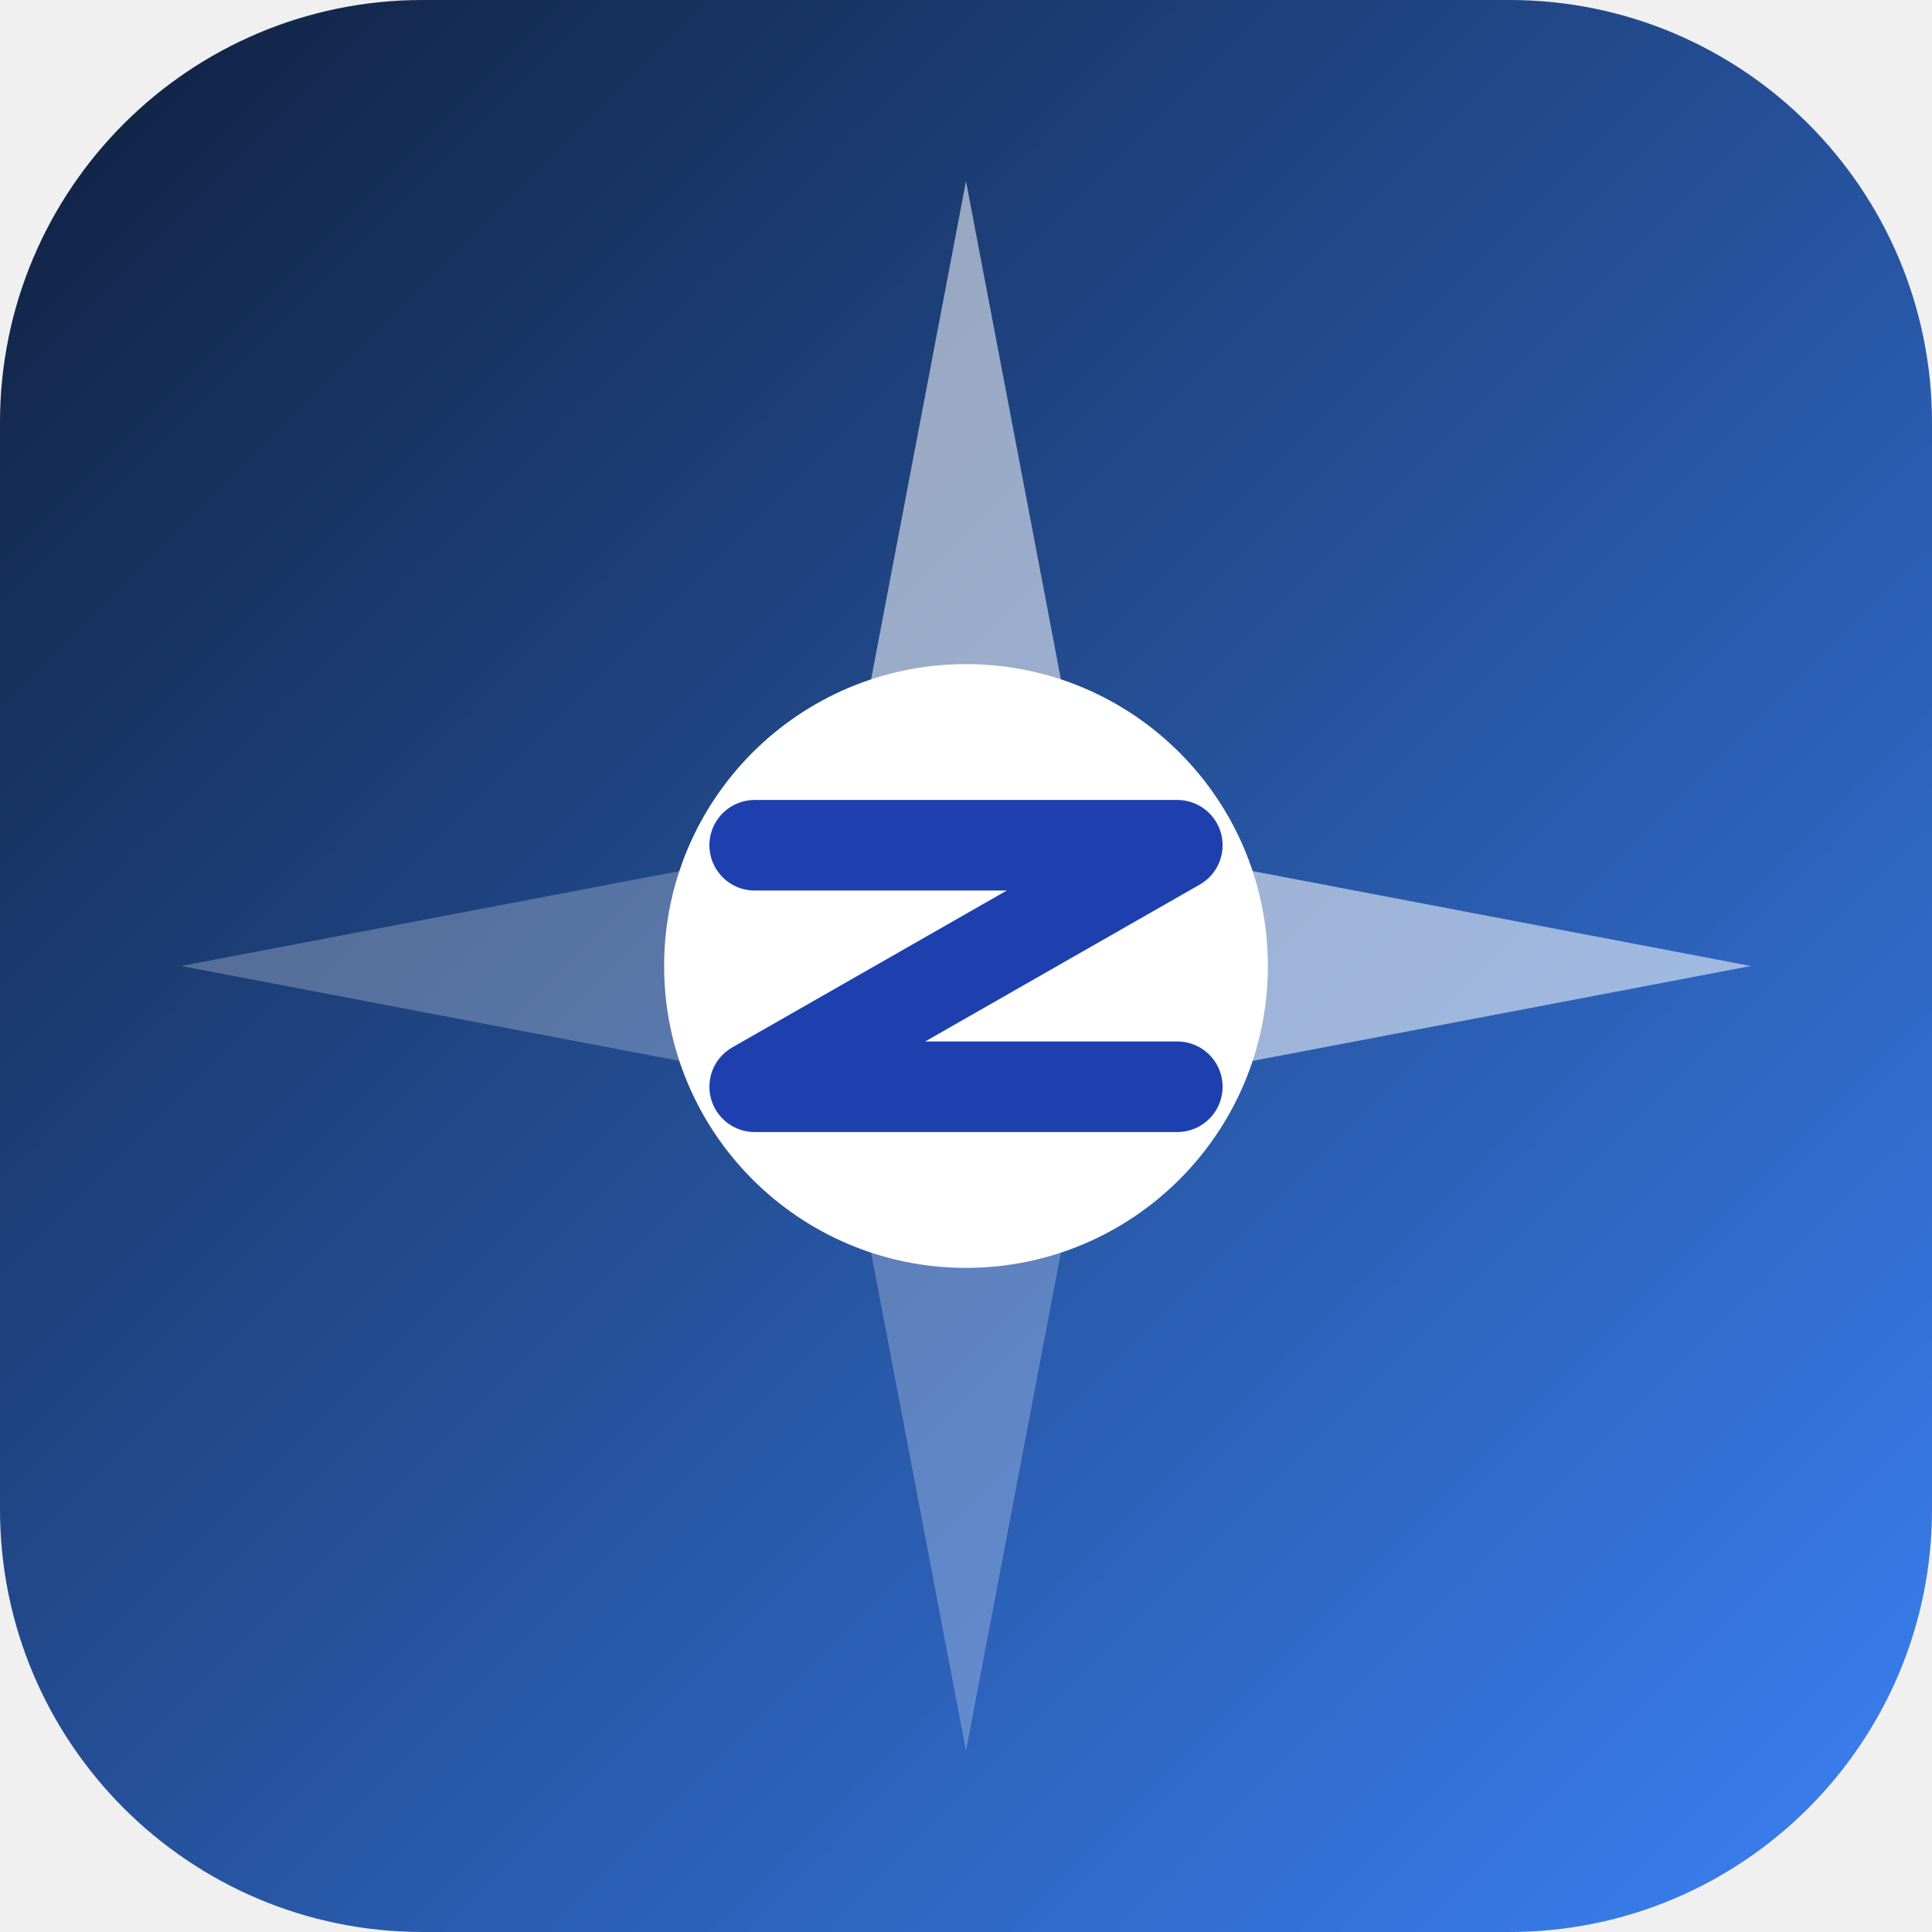
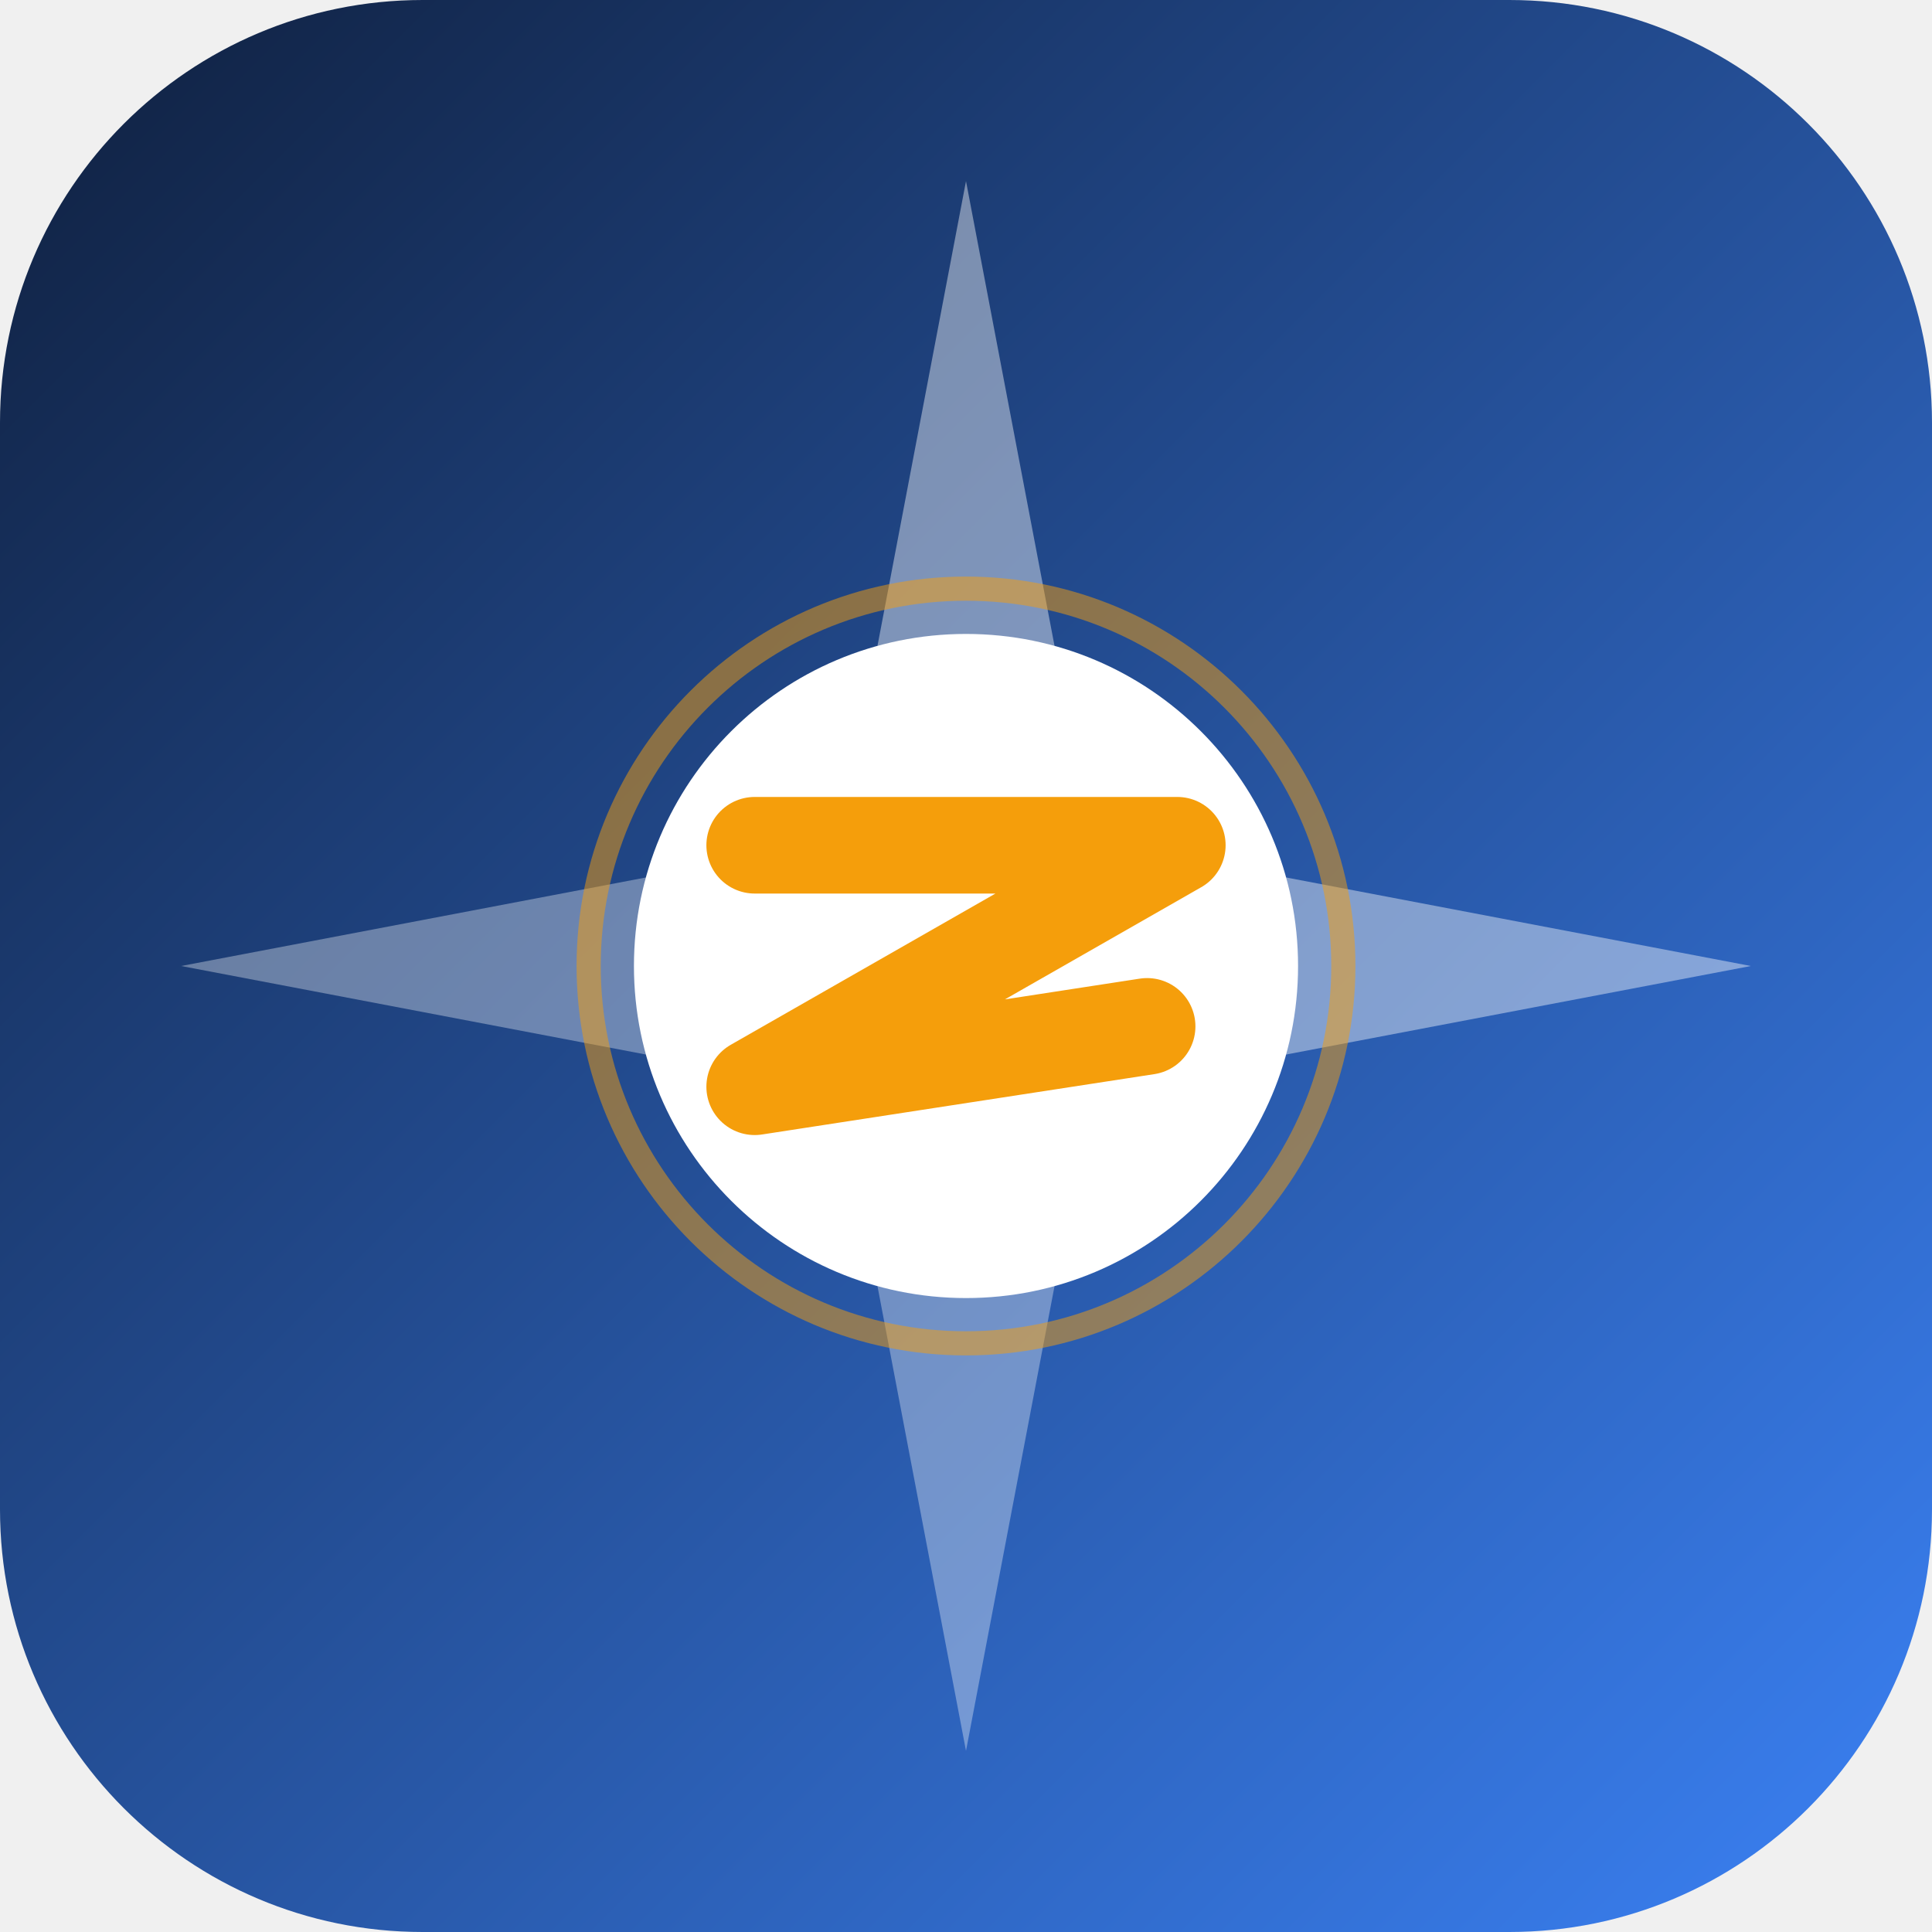
<svg xmlns="http://www.w3.org/2000/svg" viewBox="0 0 64 64">
  <defs>
    <linearGradient id="logo-bg" x1="0" y1="0" x2="1" y2="1">
      <stop offset="0%" stop-color="#0F1F3D" />
      <stop offset="100%" stop-color="#3B82F6" />
    </linearGradient>
  </defs>
  <rect width="64" height="64" rx="14" fill="url(#logo-bg)" />
-   <polygon points="32,6 36,27 32,32 28,27" fill="white" fill-opacity="0.55" />
-   <polygon points="58,32 37,36 32,32 37,28" fill="white" fill-opacity="0.55" />
-   <polygon points="32,58 28,37 32,32 36,37" fill="white" fill-opacity="0.25" />
-   <polygon points="6,32 27,28 32,32 27,36" fill="white" fill-opacity="0.25" />
-   <circle cx="32" cy="32" r="10" fill="white" />
-   <path d="M 25 28 L 39 28 L 25 36 L 39 36" stroke="#1E40AF" stroke-width="3" stroke-linecap="round" stroke-linejoin="round" fill="none" />
+   <polygon points="32,6 36,27 32,32 28,27" fill="white" fill-opacity="0.42" />
+   <polygon points="58,32 37,36 32,32 37,28" fill="white" fill-opacity="0.42" />
+   <polygon points="32,58 28,37 32,32 36,37" fill="white" fill-opacity="0.34" />
+   <polygon points="6,32 27,28 32,32 27,36" fill="white" fill-opacity="0.34" />
+   <circle cx="32" cy="32" r="11" fill="white" />
+   <circle cx="32" cy="32" r="12.5" fill="none" stroke="#F59E0B" stroke-width="0.8" opacity="0.5" />
+   <path d="M 25 28 L 39 28 L 25 36 L 38 34" stroke="#F59E0B" stroke-width="3.2" stroke-linecap="round" stroke-linejoin="round" fill="none" />
</svg>
